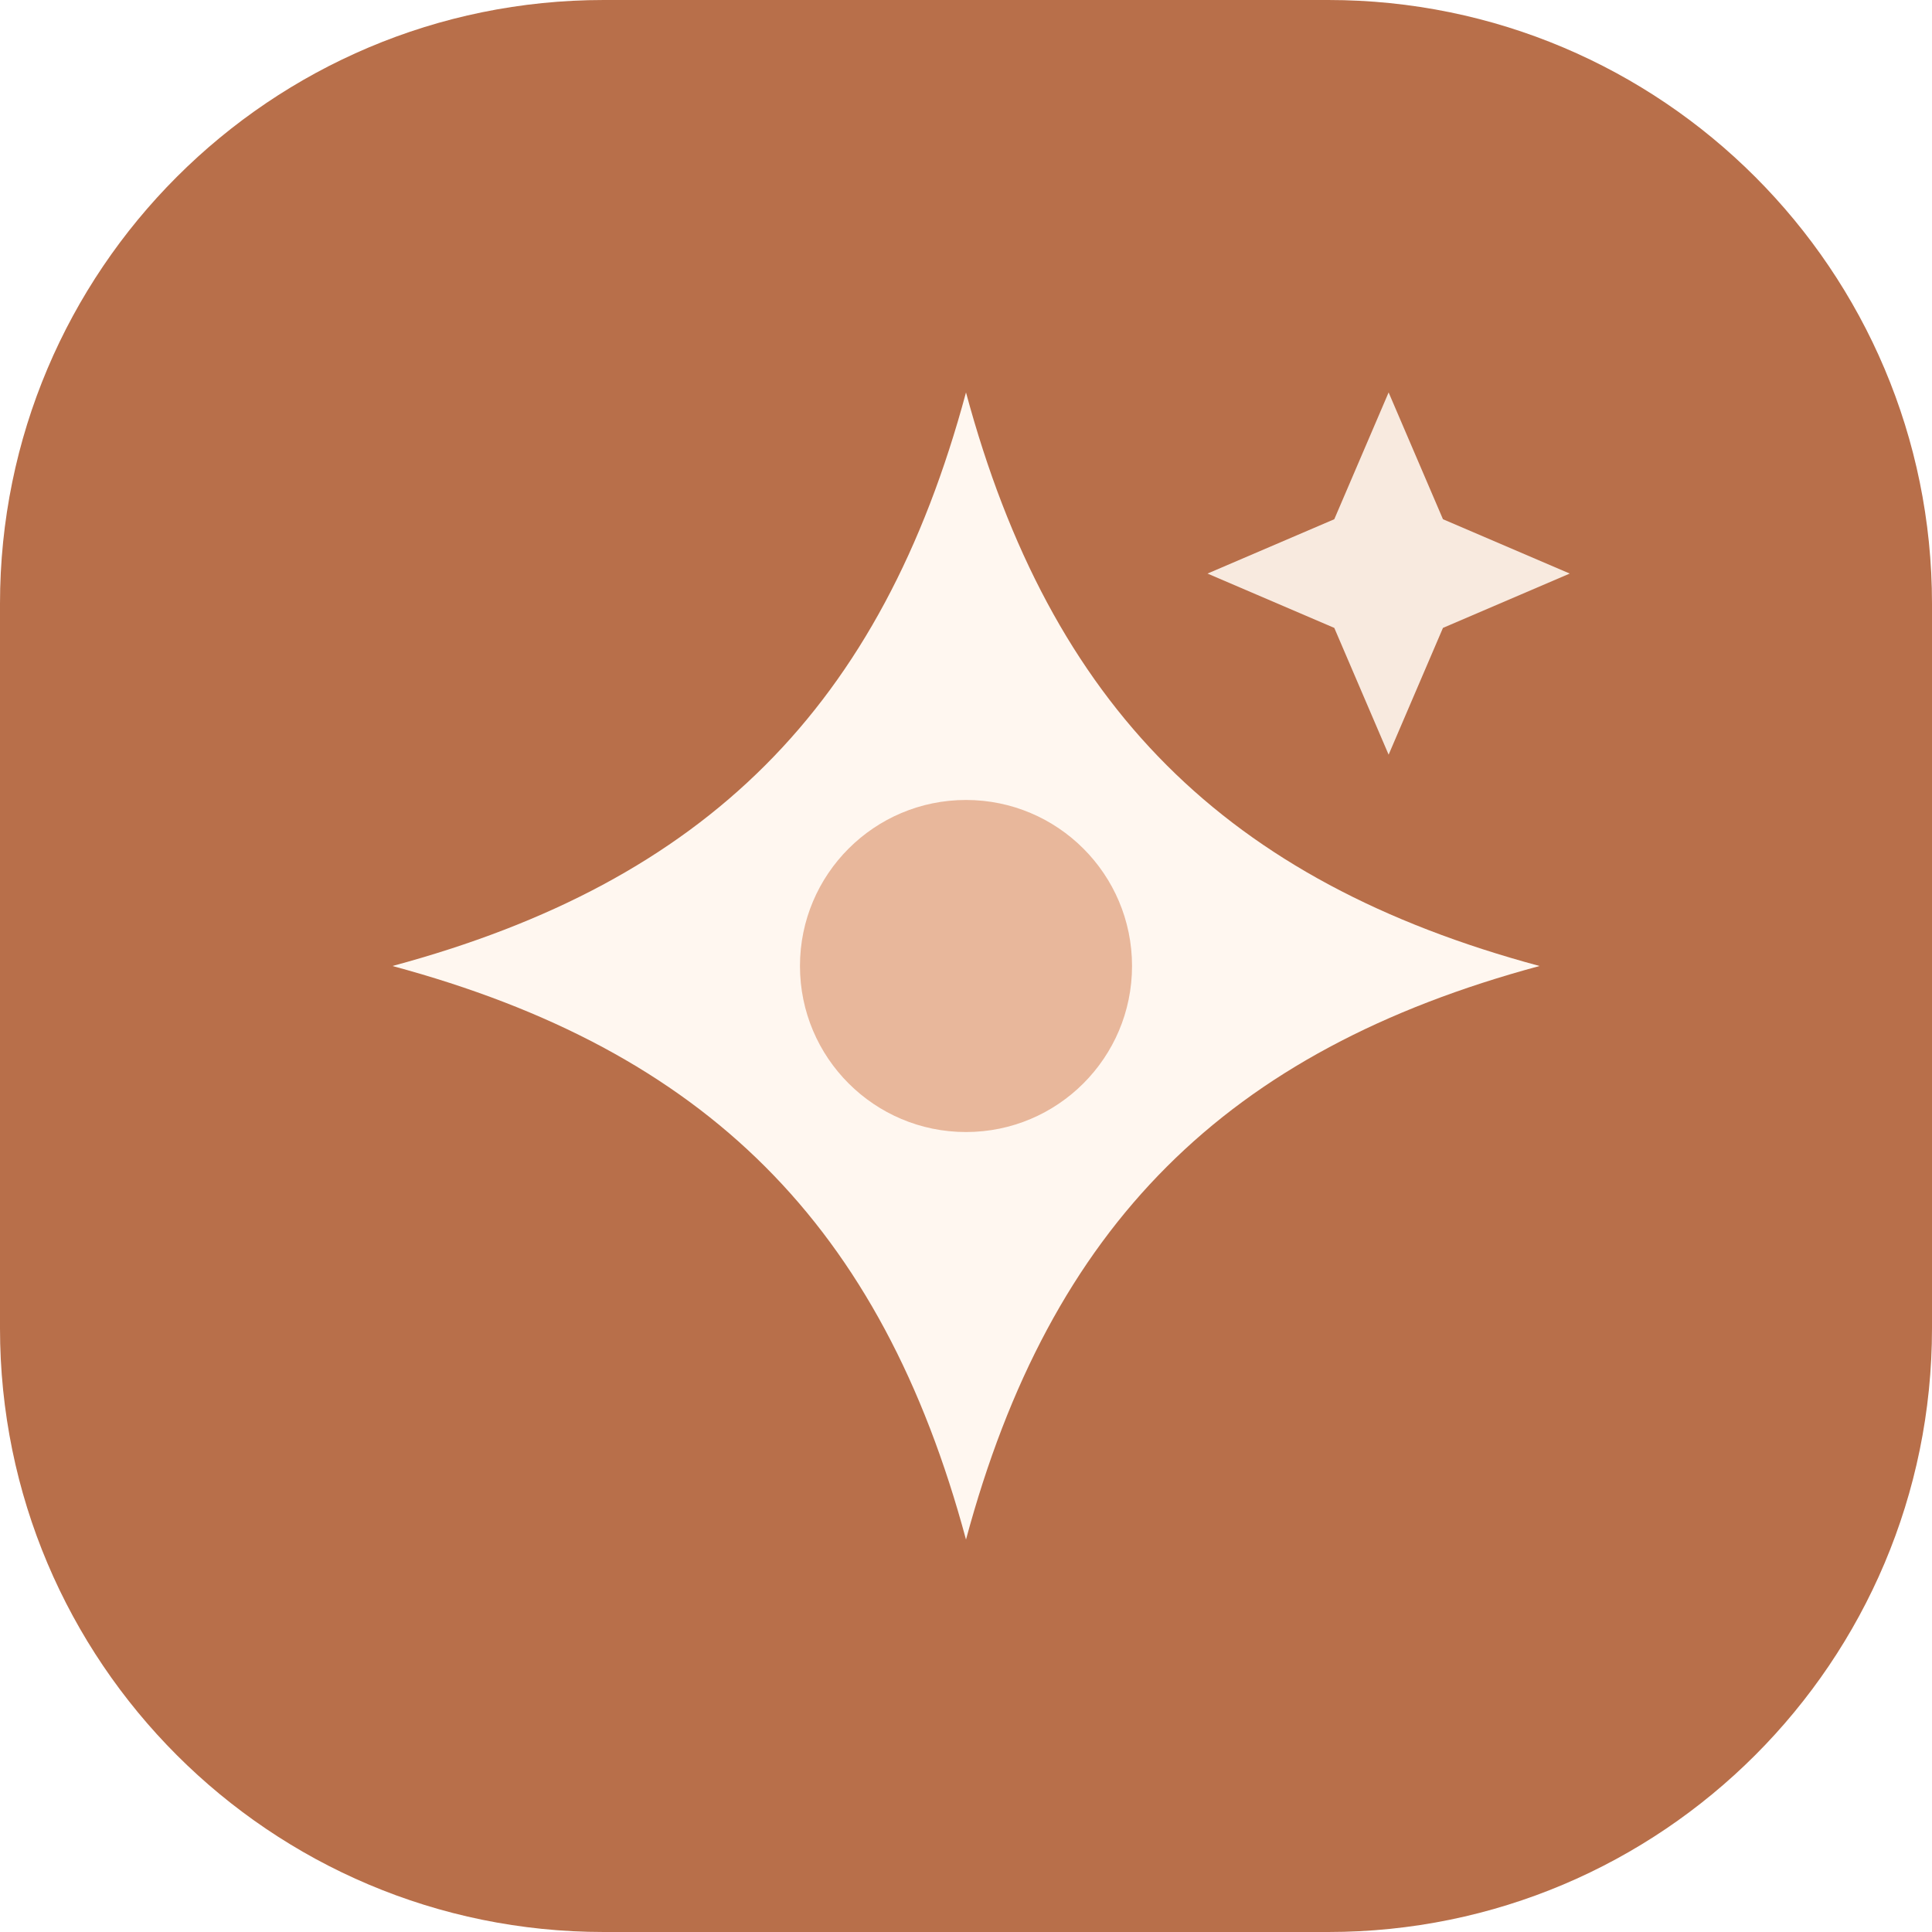
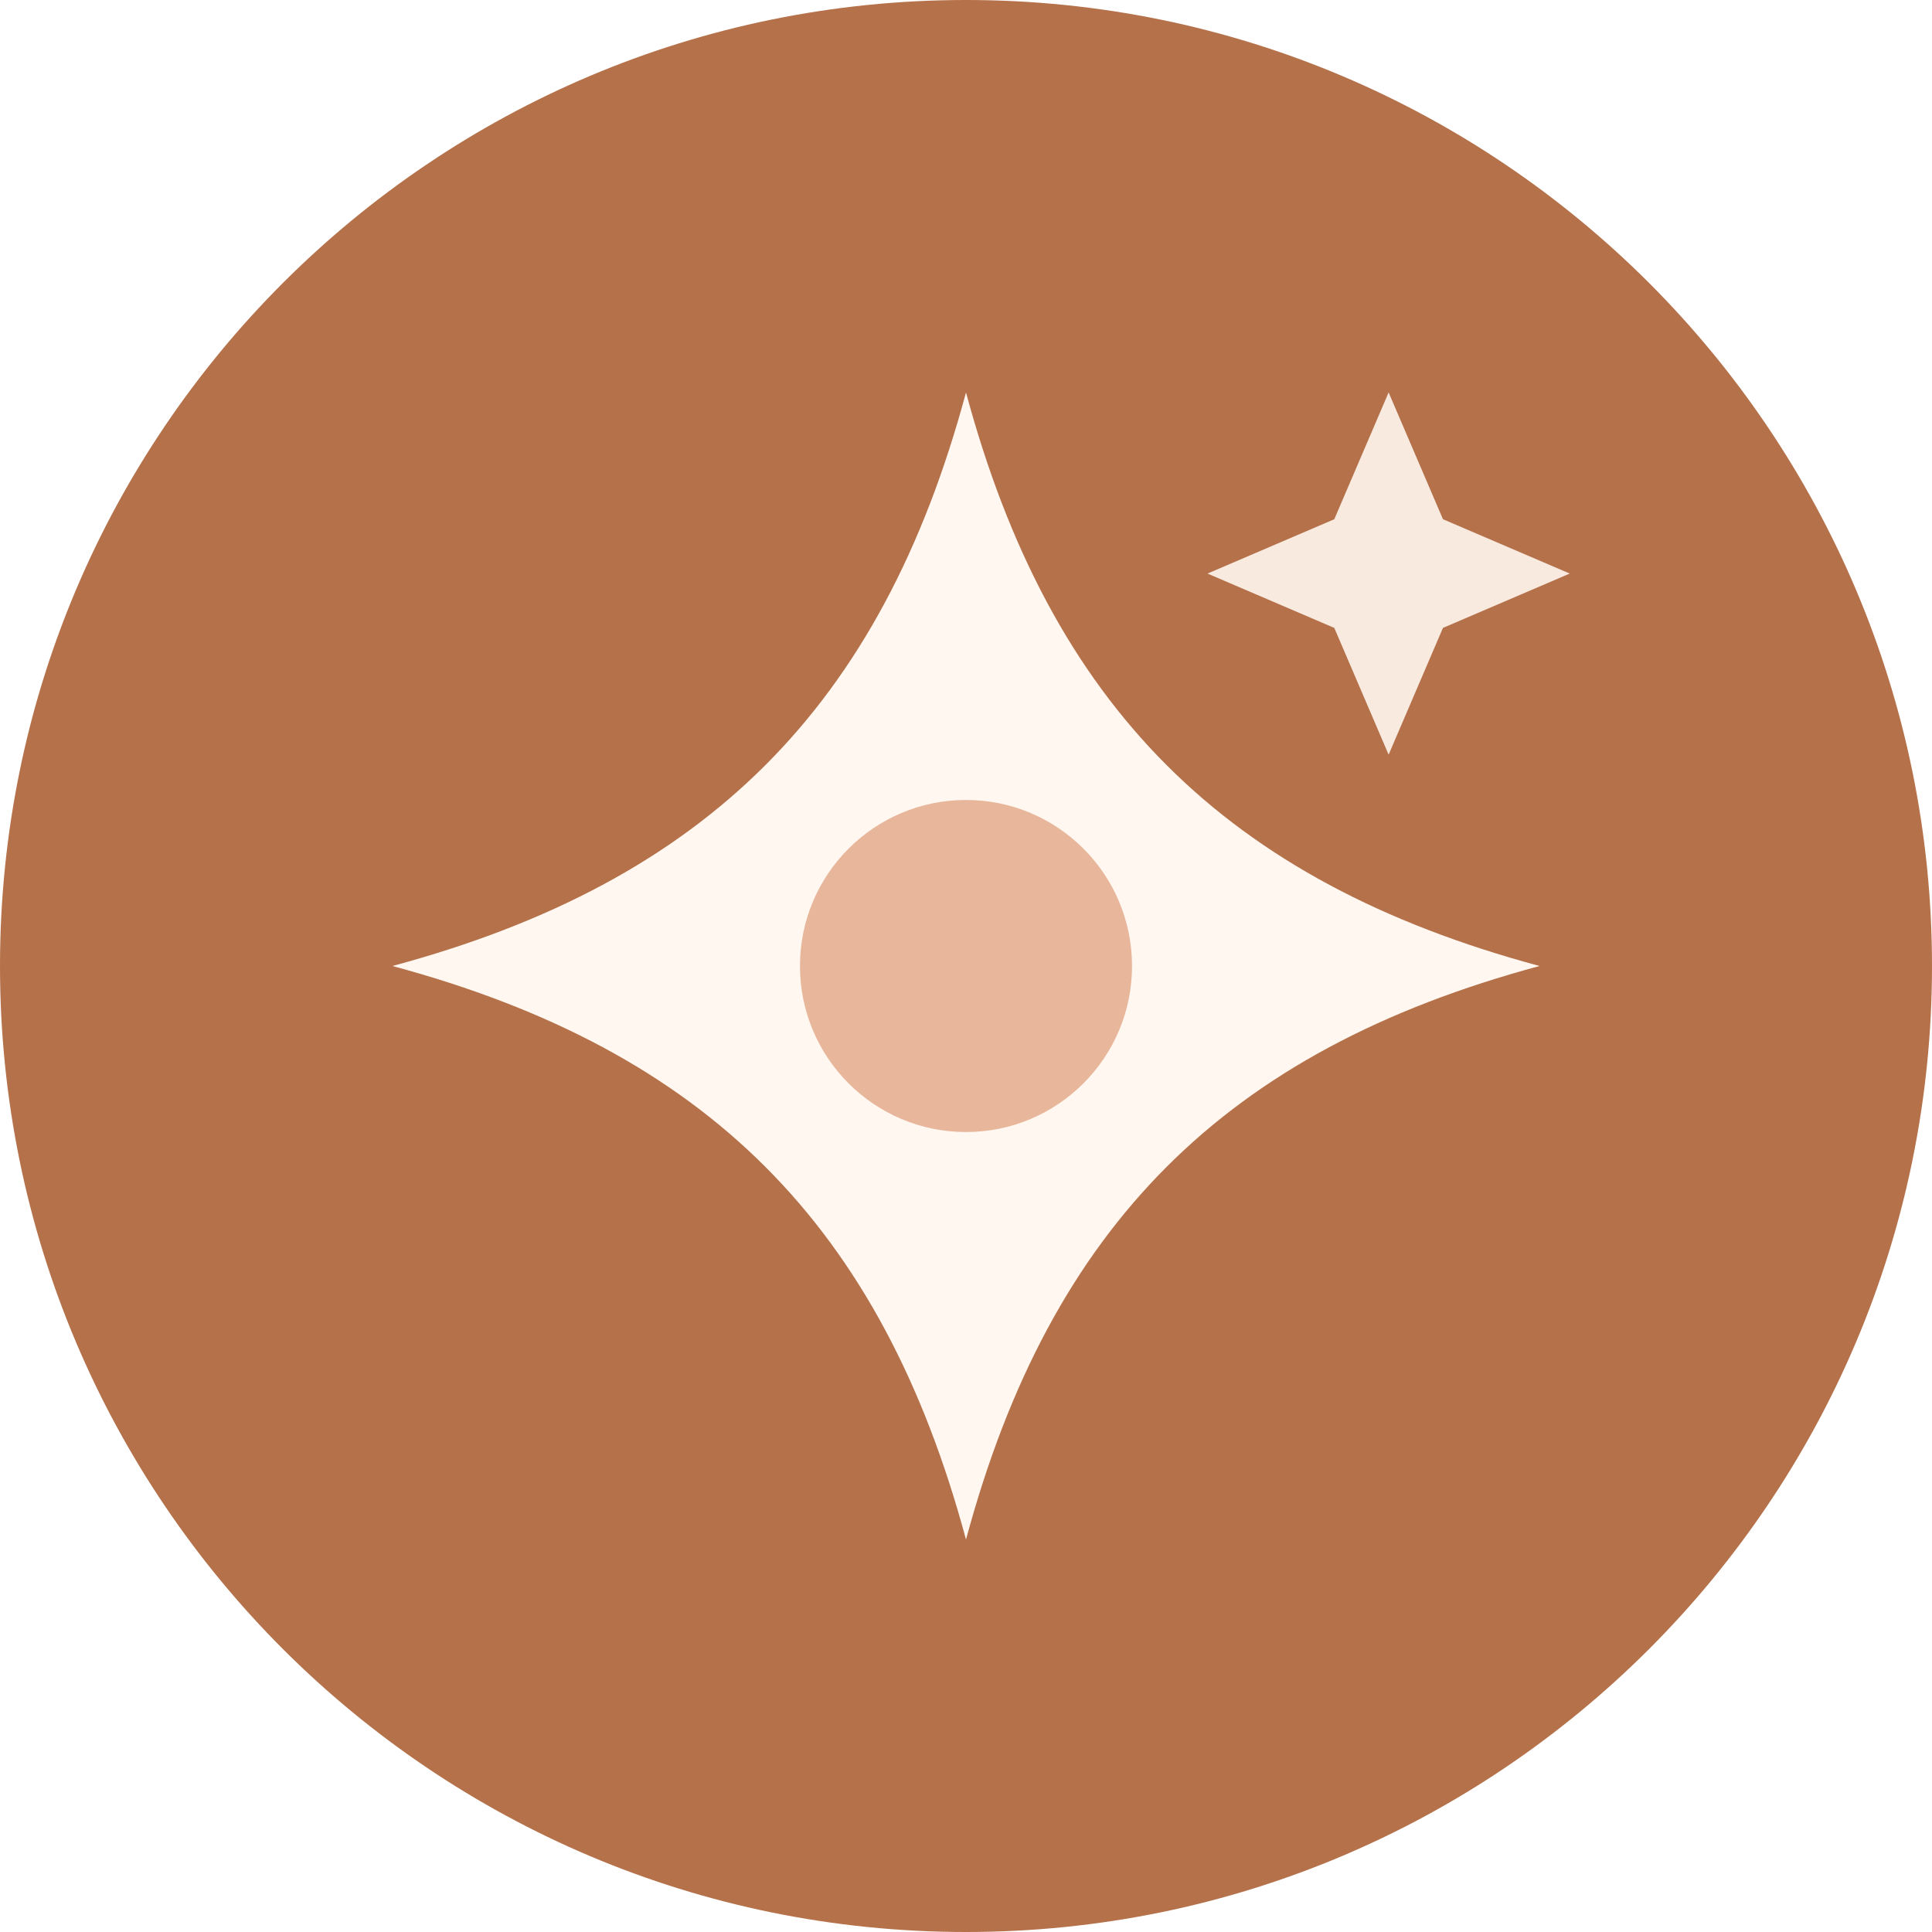
<svg xmlns="http://www.w3.org/2000/svg" width="64" height="64" viewBox="0 0 64 64" fill="none">
-   <rect width="64" height="64" rx="20" fill="#B86F4A" />
+   <circle cx="32" cy="32" r="32" fill="#B5714A" />
  <path d="M32 13C34.8 23.4 40.6 29.2 51 32C40.6 34.8 34.8 40.6 32 51C29.2 40.6 23.4 34.8 13 32C23.4 29.2 29.2 23.4 32 13Z" fill="#FFF7F0" />
  <circle cx="32" cy="32" r="5.5" fill="#E8B79B" />
  <path d="M46 13L47.8 17.2L52 19L47.8 20.8L46 25L44.2 20.8L40 19L44.2 17.2L46 13Z" fill="#FFF7F0" opacity="0.9" />
</svg>
